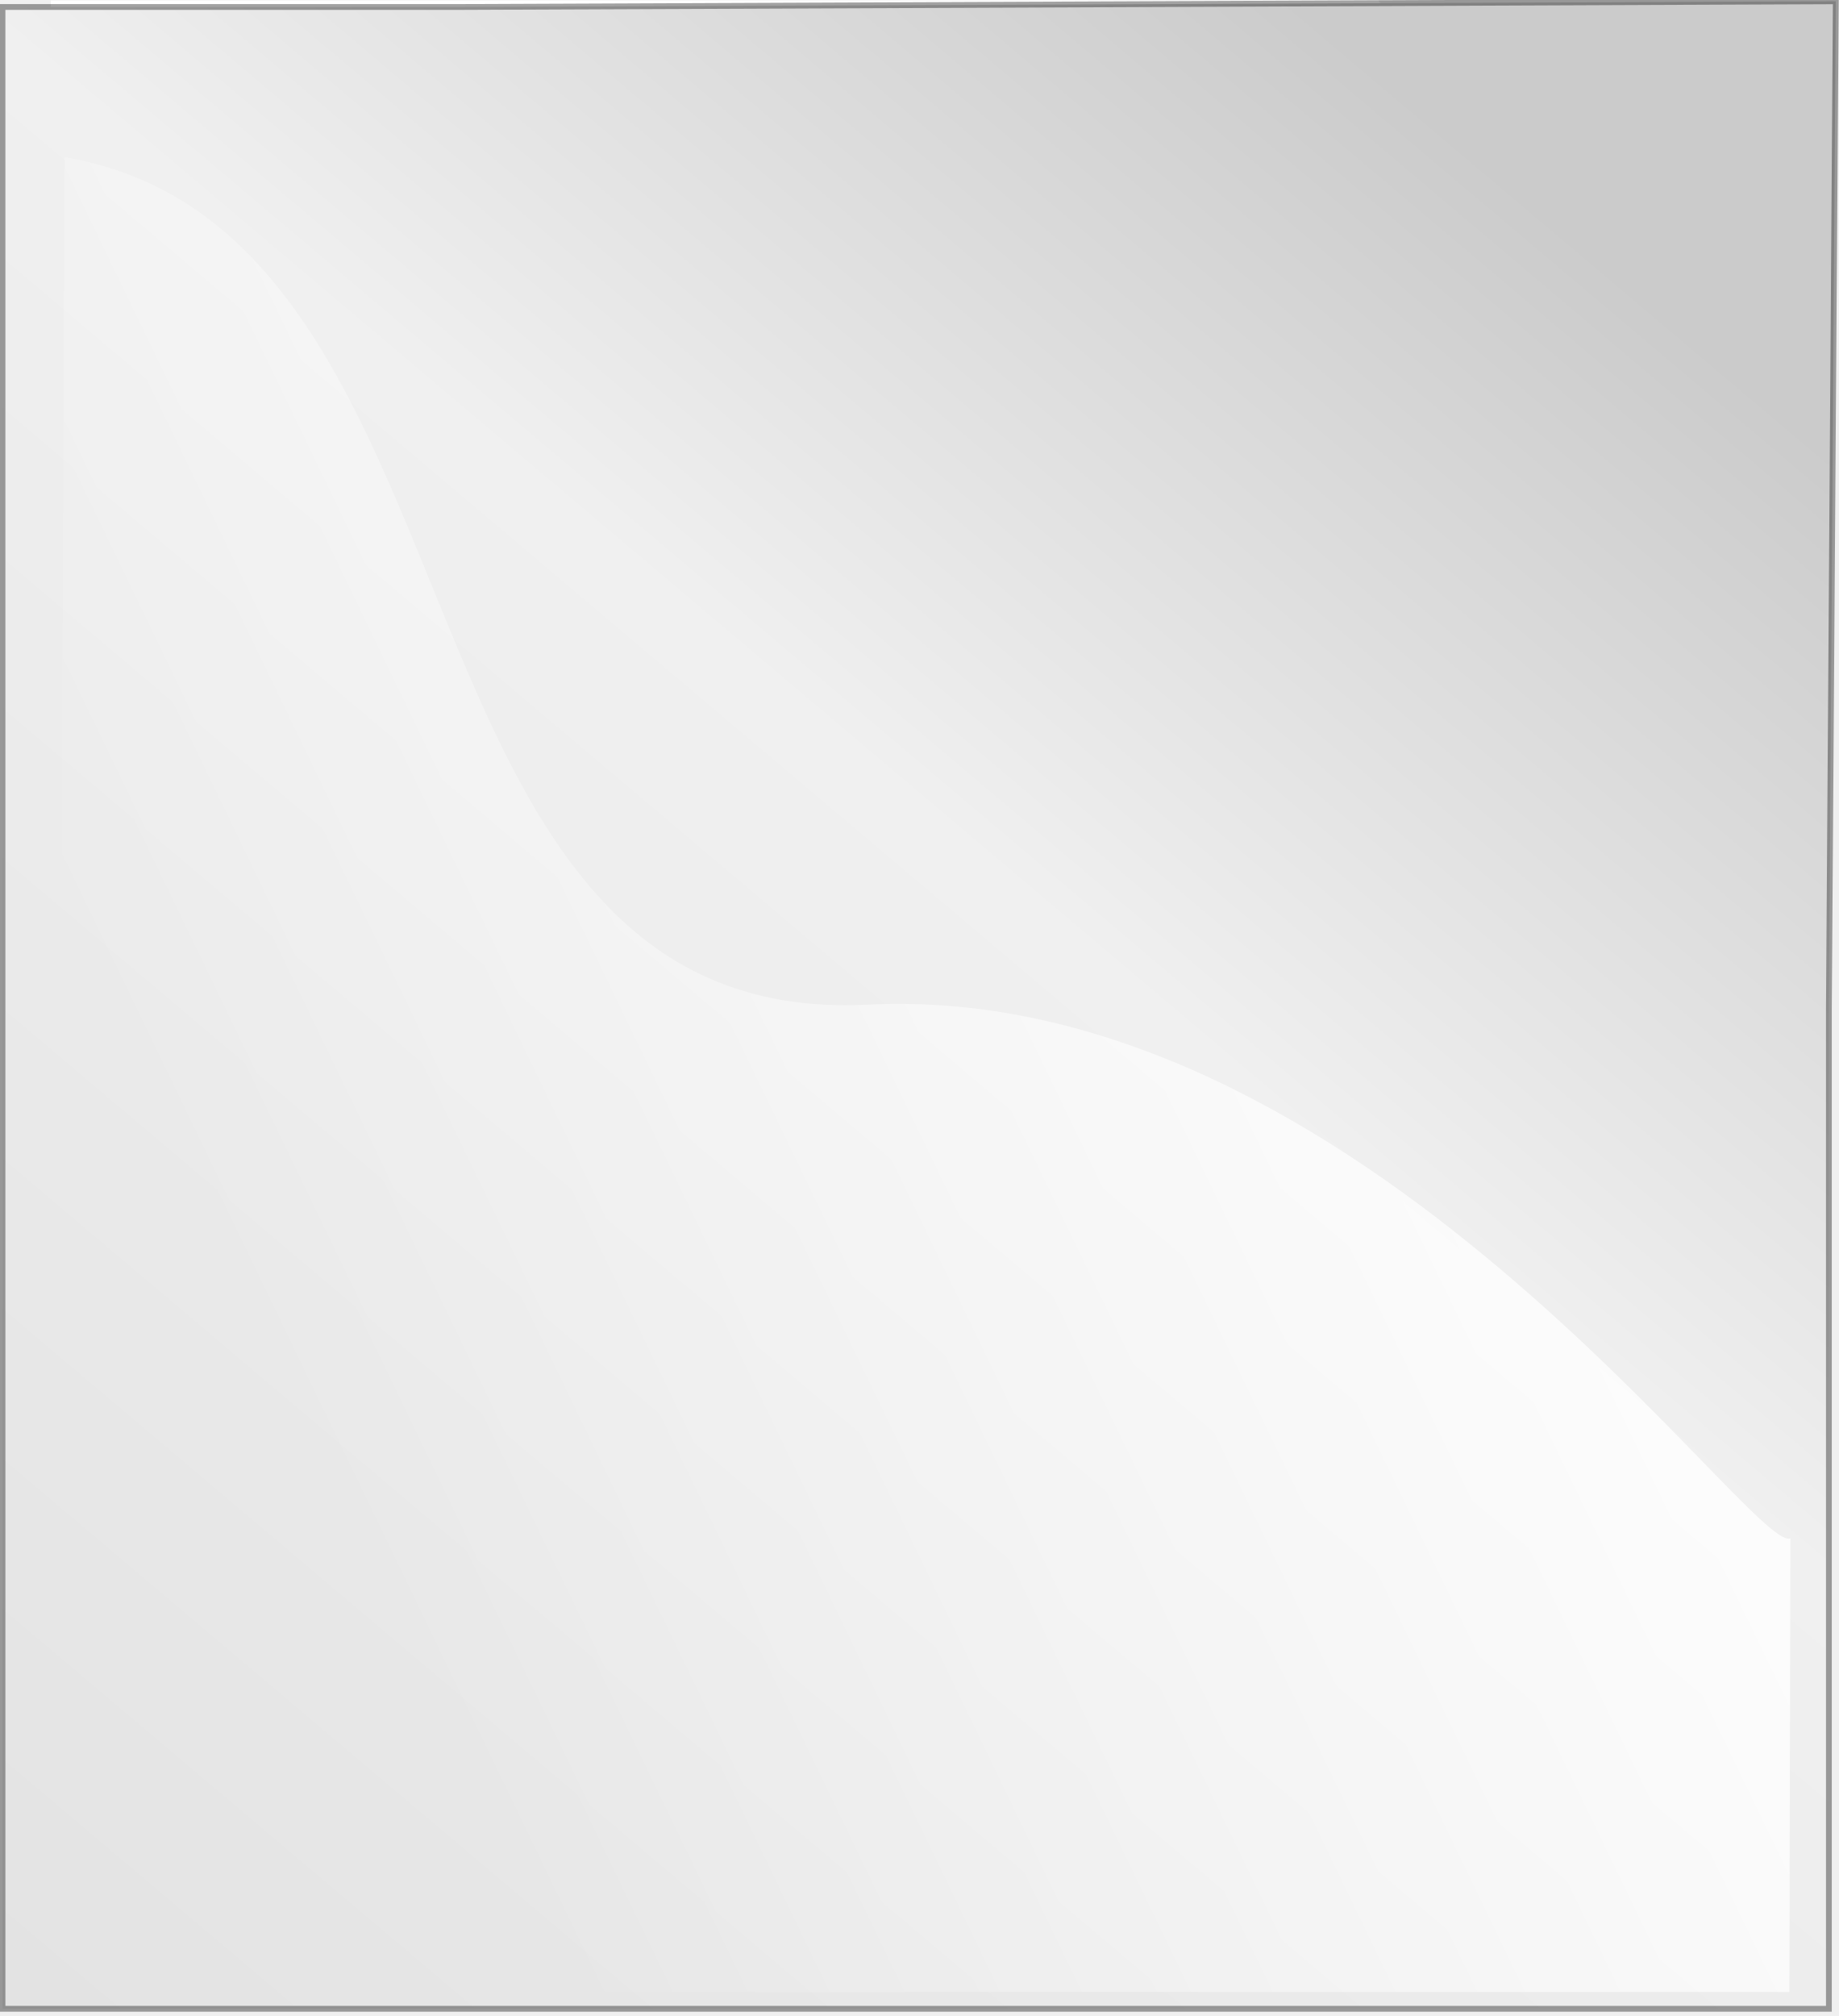
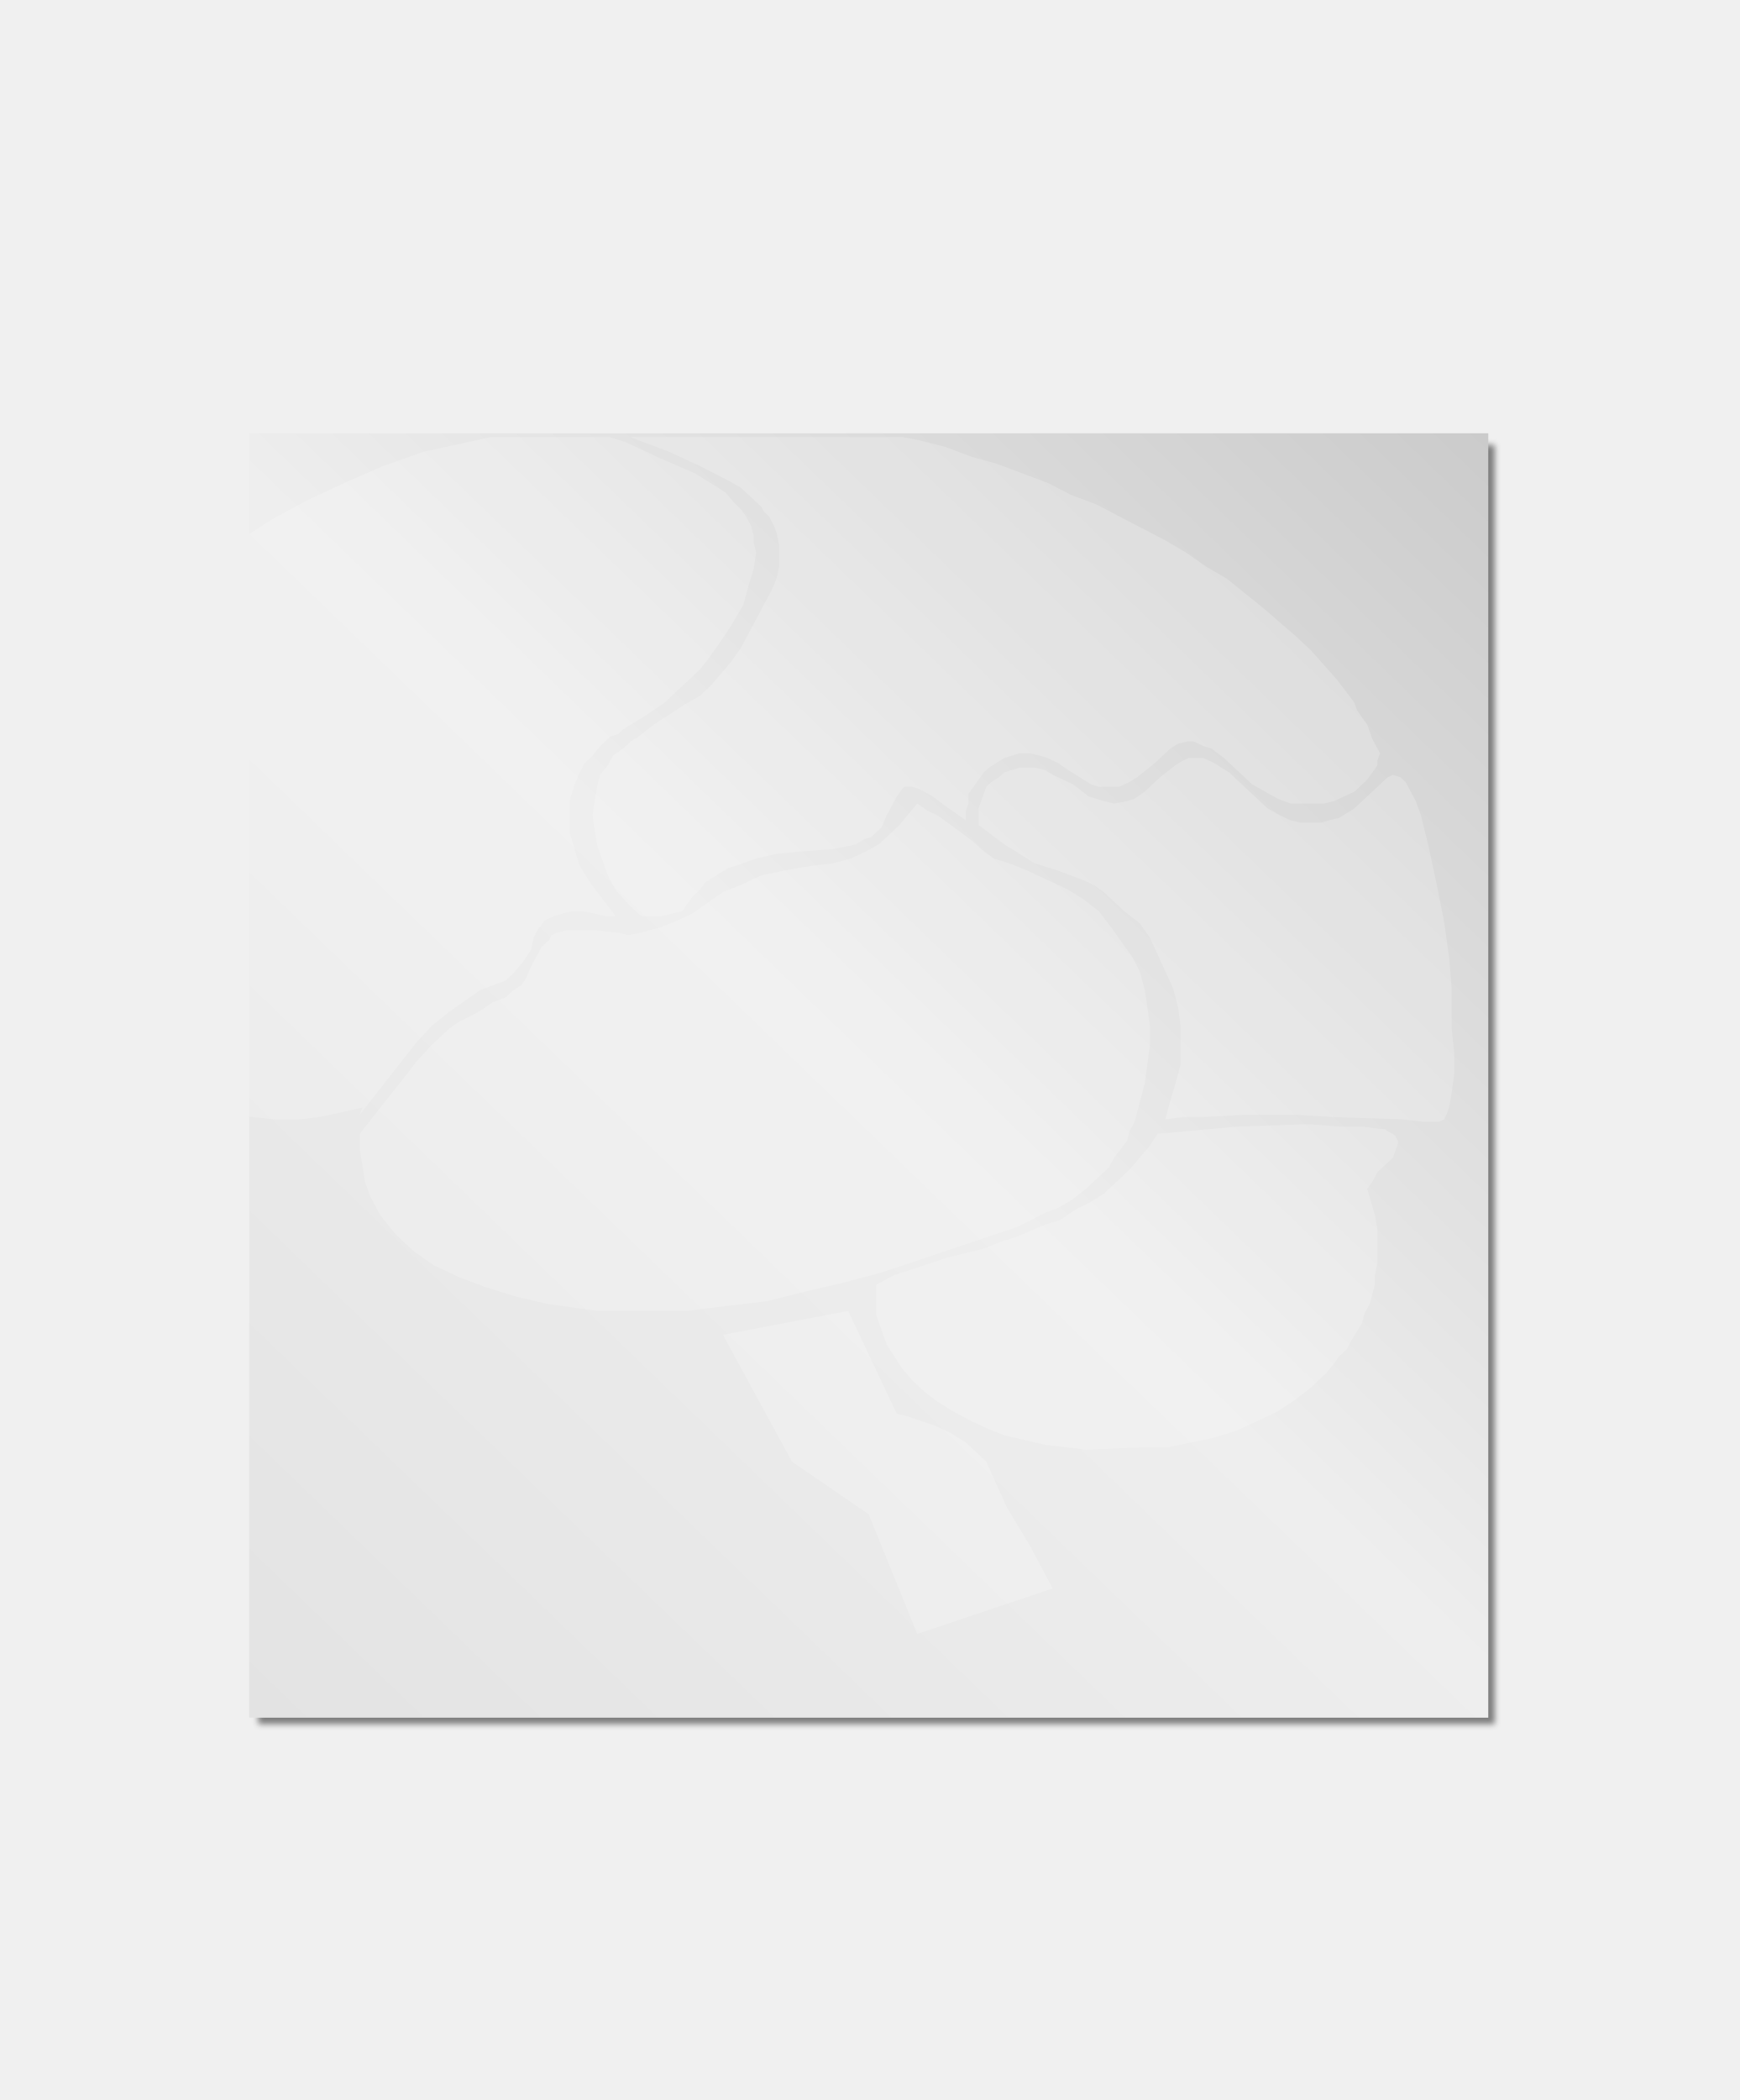
- <svg xmlns="http://www.w3.org/2000/svg" xmlns:xlink="http://www.w3.org/1999/xlink" height="148" id="svg1" width="135" version="1.0">
-   <defs id="defs3">
-     <linearGradient id="linearGradient1507">
-       <stop id="stop1508" offset="0" style="stop-color:#000000;stop-opacity:0.096;" />
-       <stop id="stop1510" offset="1" style="stop-color:#000000;stop-opacity:0;" />
-     </linearGradient>
-     <linearGradient id="linearGradient852" xlink:href="#linearGradient1507" />
-     <linearGradient id="linearGradient844" xlink:href="#linearGradient1507" />
-     <linearGradient id="linearGradient845" x1="1.383" x2="0.108" xlink:href="#linearGradient841" y1="0.49" y2="0.505" />
-     <linearGradient id="linearGradient840" x1="-0.223" x2="0.595" xlink:href="#linearGradient853" y1="0.382" y2="0.466" />
-     <linearGradient id="linearGradient849" x1="0.011" x2="1.229" xlink:href="#linearGradient846" y1="0.432" y2="0.464" />
-     <radialGradient cx="0.5" cy="0.5" fx="0.5" fy="0.149" id="radialGradient864" r="0.5" xlink:href="#linearGradient853" />
-     <linearGradient id="linearGradient841">
-       <stop id="stop842" offset="0" style="stop-color:#ffffff;stop-opacity:1;" />
-       <stop id="stop843" offset="1" style="stop-color:#ffffff;stop-opacity:0;" />
-     </linearGradient>
-     <linearGradient id="linearGradient1290">
-       <stop id="stop1291" offset="0" style="stop-color:#b2a269;stop-opacity:1;" />
-       <stop id="stop1292" offset="1" style="stop-color:#6d5b18;stop-opacity:1;" />
-     </linearGradient>
-     <linearGradient id="linearGradient860" x1="0.475" x2="0.5" xlink:href="#linearGradient1290" y1="0.811" y2="-0.743" />
-     <linearGradient id="linearGradient851" x1="0.398" x2="0.81" xlink:href="#linearGradient846" y1="0.322" y2="0.356" />
-     <linearGradient id="linearGradient858" x1="0.643" x2="0.571" xlink:href="#linearGradient846" y1="1.265" y2="0.049" />
-     <linearGradient id="linearGradient846">
-       <stop id="stop847" offset="0" style="stop-color:#e7e7e7;stop-opacity:1;" />
-       <stop id="stop848" offset="1" style="stop-color:#a5a5a5;stop-opacity:1;" />
-     </linearGradient>
-     <linearGradient id="linearGradient850" xlink:href="#linearGradient846" />
-     <linearGradient id="linearGradient859" x1="1.465" x2="0.264" xlink:href="#linearGradient853" y1="-1.149" y2="1.291" />
-     <linearGradient id="linearGradient853">
-       <stop id="stop854" offset="0" style="stop-color:#000000;stop-opacity:0.298;" />
-       <stop id="stop855" offset="1" style="stop-color:#000000;stop-opacity:0;" />
-     </linearGradient>
-     <radialGradient cx="0.5" cy="0.5" fx="0.507" fy="0.299" id="radialGradient861" r="0.5" xlink:href="#linearGradient853" />
+ <svg xmlns="http://www.w3.org/2000/svg" xmlns:xlink="http://www.w3.org/1999/xlink" width="542" height="654" id="svg2" version="1.0">
+   <defs id="defs4">
    <linearGradient id="linearGradient1501">
-       <stop id="stop1502" offset="0" style="stop-color:#ffffff;stop-opacity:1;" />
+       <stop id="stop1502" offset="0" style="stop-color:#ffffff;stop-opacity:0.545;" />
      <stop id="stop1504" offset="1" style="stop-color:#ffffff;stop-opacity:0;" />
    </linearGradient>
-     <linearGradient id="linearGradient1492">
-       <stop id="stop1493" offset="0" style="stop-color:#cbcbcb;stop-opacity:1;" />
-       <stop id="stop1496" offset="0.349" style="stop-color:#f0f0f0;stop-opacity:1;" />
-       <stop id="stop1494" offset="1" style="stop-color:#e2e2e2;stop-opacity:1;" />
+     <linearGradient id="linearGradient1499" x1="687.964" x2="330.88" xlink:href="#linearGradient1501" y1="236.128" y2="418.536" gradientTransform="matrix(0.860323,0,0,0.8889699,-182.9059,-18.07748)" gradientUnits="userSpaceOnUse" />
+     <linearGradient id="linearGradient6576">
+       <stop style="stop-color:#e3e3e3;stop-opacity:1;" offset="0" id="stop6578" />
+       <stop id="stop32494" offset="0.5" style="stop-color:#eeeeee;stop-opacity:1;" />
+       <stop style="stop-color:#cbcbcb;stop-opacity:1;" offset="1" id="stop6580" />
    </linearGradient>
-     <linearGradient id="linearGradient1495" x1="749.249" x2="380.102" xlink:href="#linearGradient1492" y1="207.827" y2="686.152" gradientTransform="matrix(0.2834641,0,0,0.3105309,-88.22777,-40.05624)" gradientUnits="userSpaceOnUse" />
-     <linearGradient id="linearGradient1497" x1="741.639" x2="622.333" xlink:href="#linearGradient1492" y1="169.444" y2="287.738" gradientTransform="matrix(0.2834248,0,0,0.310574,-84.62476,-40.35298)" gradientUnits="userSpaceOnUse" />
-     <linearGradient id="linearGradient1499" x1="687.964" x2="330.88" xlink:href="#linearGradient1501" y1="236.128" y2="418.536" gradientTransform="matrix(0.283515,0,0,0.2999861,-81.62509,-40.35298)" gradientUnits="userSpaceOnUse" />
-     <linearGradient id="linearGradient1506" x1="0.052" x2="0.783" xlink:href="#linearGradient1507" y1="0.977" y2="0.008" />
-     <linearGradient id="linearGradient1556" x1="0.311" x2="0.622" xlink:href="#linearGradient1507" y1="-0.562" y2="0.797" />
-     <radialGradient cx="0.5" cy="0.893" fx="0.541" fy="3.52" id="radialGradient856" r="0.546" xlink:href="#linearGradient841" />
-     <linearGradient id="linearGradient1944" xlink:href="#linearGradient841" />
+     <linearGradient id="linearGradient4580">
+       <stop style="stop-color:#7c99b3;stop-opacity:0;" offset="0" id="stop4582" />
+       <stop id="stop6572" offset="1" style="stop-color:#d4d6d7;stop-opacity:0;" />
+     </linearGradient>
+     <linearGradient xlink:href="#linearGradient6576" id="linearGradient6582" x1="77.046" y1="535.537" x2="463.046" y2="135.537" gradientUnits="userSpaceOnUse" />
+     <linearGradient xlink:href="#linearGradient6576" id="linearGradient2722" gradientUnits="userSpaceOnUse" x1="77.046" y1="535.537" x2="463.046" y2="135.537" />
+     <linearGradient xlink:href="#linearGradient6576" id="linearGradient2734" gradientUnits="userSpaceOnUse" x1="77.046" y1="535.537" x2="463.046" y2="135.537" />
+     <linearGradient xlink:href="#linearGradient6576" id="linearGradient20249" gradientUnits="userSpaceOnUse" gradientTransform="translate(445.3981,62.78489)" x1="-367.773" y1="472.152" x2="18.227" y2="72.152" />
+     <filter id="filter25693">
+       <feGaussianBlur stdDeviation="0.94" id="feGaussianBlur25695" />
+     </filter>
  </defs>
-   <path d="M 3.731,0.035 L 3.731,36.774 L 3.731,73.513 L 3.731,110.252 L 3.731,146.992 L 36.22,146.992 L 68.709,146.992 L 101.198,146.992 L 133.687,146.992 L 133.687,110.252 L 133.687,73.513 L 133.687,36.774 L 101.198,0.035 L 68.709,0.035 L 36.22,0.035 L 3.731,0.035 z" id="path930" style="fill:#ffffff;fill-rule:evenodd;stroke-width:0.426;stroke-opacity:0.365" />
-   <path d="M 0.183,0.513 L 0.183,37.253 L 0.183,73.992 L 0.183,110.731 L 0.183,147.47 L 33.71,147.47 L 67.238,147.47 L 100.766,147.47 L 134.293,147.47 L 134.293,110.731 L 134.293,73.992 L 134.801,0.094 L 33.71,0.513 L 0.183,0.513 z" id="rect900" style="fill:url(#linearGradient1495);fill-opacity:1;fill-rule:evenodd;stroke:#000000;stroke-width:0.426;stroke-opacity:0.365" />
-   <path d="M 4.749,11.541 L 4.166,146.236 L 131.393,146.236 L 131.465,112.94 C 128.62,114.072 99.878,71.942 63.694,73.754 C 27.477,75.568 36.848,16.977 4.749,11.541 z" id="path1500" style="fill:url(#linearGradient1499);fill-opacity:1;fill-rule:evenodd;stroke-width:1pt" />
+   <g id="capa1">
+     <rect style="opacity:0.478;fill:#000000;fill-opacity:1;fill-rule:nonzero;stroke:none;stroke-width:0.77;stroke-linecap:butt;stroke-linejoin:miter;marker:none;marker-start:none;marker-mid:none;marker-end:none;stroke-miterlimit:4;stroke-dasharray:none;stroke-dashoffset:0;stroke-opacity:1;visibility:visible;display:inline;overflow:visible;filter:url(#filter25693);enable-background:accumulate" id="rect15367" width="386" height="400" x="79.625" y="136.937" transform="matrix(0.9978874,0,0,0.9959227,0.9836767,2.189257)" />
+     <rect style="opacity:1;fill:url(#linearGradient20249);fill-opacity:1;fill-rule:nonzero;stroke:none;stroke-width:0.77;stroke-linecap:butt;stroke-linejoin:miter;marker:none;marker-start:none;marker-mid:none;marker-end:none;stroke-miterlimit:4;stroke-dasharray:none;stroke-dashoffset:0;stroke-opacity:1;visibility:visible;display:inline;overflow:visible;enable-background:accumulate" id="rect20247" width="386" height="400" x="77.625" y="134.937" />
+     <g id="g17315" style="opacity:0.4;fill:#ffffff;fill-opacity:0.941">
+       <path id="path2725" d="M 152.75,136.125 L 145.562,137.719 L 132,140.688 L 119.281,145.156 L 107.312,150.375 L 96.156,155.594 L 85.031,161.562 L 77.625,166.344 L 77.625,347.781 L 78.656,347.875 L 85.812,348.625 L 92.969,348.625 L 99.344,347.875 L 106.531,346.375 L 112.906,344.906 L 112.094,347.125 L 120.844,335.938 L 129.625,324.781 L 134.406,319.562 L 139.969,315.094 L 146.344,310.625 L 149.531,308.375 L 153.5,306.875 L 157.5,305.406 L 159.875,303.156 L 163.062,299.438 L 165.469,295.719 L 166.25,291.969 L 167.844,289 L 168.656,288.25 L 169.438,286.75 L 171.031,286.031 L 172.625,285.281 L 175.031,284.531 L 178.219,283.781 L 181.406,283.781 L 185.375,284.531 L 188.562,285.281 L 191.75,285.281 L 187.75,280.062 L 183.781,274.844 L 180.594,269.625 L 179.812,267.375 L 179,264.406 L 177.406,259.188 L 177.406,253.969 L 177.406,251.75 L 177.406,249.5 L 179,244.281 L 180.594,240.562 L 182.188,237.562 L 184.594,235.344 L 186.969,232.375 L 190.156,229.375 L 192.531,228.625 L 194.125,227.156 L 201.312,222.688 L 206.875,218.938 L 211.656,214.469 L 216.438,210 L 218.031,208.5 L 220.406,205.531 L 222,203.281 L 223.594,201.062 L 227.594,195.094 L 231.562,188.375 L 233.156,182.438 L 234.75,177.219 L 235.562,172 L 234.75,169 L 234.75,166.781 L 233.969,163.781 L 232.375,160.812 L 230.781,158.594 L 229.188,157.094 L 226,153.375 L 221.219,150.375 L 216.438,147.406 L 206.094,142.938 L 194.938,137.719 L 190.156,136.219 L 189.969,136.125 L 152.75,136.125 z" style="opacity:0.5;fill:#ffffff;fill-opacity:0.941;fill-rule:nonzero;stroke:none;stroke-width:1.178;stroke-opacity:1" />
+       <path id="rect10258" d="M 196.281,136.125 L 208.469,140.688 L 218.031,145.156 L 226.781,149.625 L 230.781,151.875 L 232.375,153.375 L 233.969,154.844 L 237.156,157.844 L 237.938,159.312 L 239.531,160.812 L 241.125,163.781 L 241.938,166.031 L 242.719,169.75 L 242.719,172.75 L 242.719,176.469 L 241.938,180.188 L 240.344,183.906 L 237.938,188.375 L 235.562,192.875 L 233.156,197.344 L 230.781,201.812 L 227.594,206.281 L 221.219,213.719 L 218.031,216.719 L 214.062,218.938 L 203.688,225.656 L 198.906,229.375 L 196.531,230.875 L 194.125,233.094 L 190.938,235.344 L 189.344,238.312 L 186.969,241.312 L 186.156,244.281 L 185.375,248.75 L 184.594,253.969 L 185.375,259.188 L 186.156,263.656 L 187.75,268.125 L 189.344,272.594 L 191.75,277.062 L 195.719,281.562 L 199.719,285.281 L 202.906,285.281 L 206.094,285.281 L 209.281,284.531 L 212.469,283.781 L 215.656,279.312 L 218.031,277.062 L 219.625,274.844 L 222,273.344 L 224.406,271.844 L 226.781,270.375 L 229.188,269.625 L 235.562,267.375 L 241.938,265.906 L 249.906,265.156 L 259.438,264.406 L 263.438,263.656 L 266.625,262.906 L 269,261.438 L 271.406,260.688 L 273,259.188 L 274.594,257.688 L 276.188,253.969 L 279.375,248 L 280.969,245.781 L 281.75,245.031 L 283.344,245.031 L 284.156,245.031 L 286.531,245.781 L 290.5,248 L 294.5,251 L 300.875,255.469 L 300.875,252.469 L 301.656,250.25 L 301.656,247.25 L 303.25,245.031 L 304.844,242.781 L 306.438,240.562 L 308.031,239.062 L 310.438,237.562 L 312.812,236.094 L 315.219,235.344 L 317.594,234.594 L 320.781,234.594 L 323.969,235.344 L 326.344,236.094 L 329.531,237.562 L 332.719,239.812 L 335.125,241.312 L 337.5,242.781 L 339.906,244.281 L 342.281,245.031 L 345.469,245.031 L 347.062,245.031 L 348.656,245.031 L 351.844,243.531 L 354.219,242.062 L 359.812,237.562 L 362.188,235.344 L 364.594,233.094 L 366.969,231.625 L 370.156,230.875 L 371.75,230.875 L 373.344,231.625 L 374.938,232.375 L 377.344,233.094 L 381.312,236.094 L 386.094,240.562 L 390.062,244.281 L 394.062,246.531 L 398.031,248.75 L 402.031,250.25 L 405.219,250.25 L 409.188,250.25 L 412.375,250.25 L 415.562,249.5 L 418.75,248 L 421.938,246.531 L 424.312,244.281 L 425.906,242.781 L 427.5,240.562 L 429.094,238.312 L 429.094,236.844 L 429.906,234.594 L 427.5,230.125 L 425.906,225.656 L 422.719,221.188 L 421.938,218.938 L 420.344,216.719 L 416.344,211.5 L 412.375,207.031 L 408.406,202.562 L 403.625,198.094 L 393.25,189.125 L 382.125,180.188 L 375.75,176.469 L 369.375,172 L 363,168.281 L 355.812,164.531 L 348.656,160.812 L 341.5,157.094 L 333.531,154.094 L 326.344,150.375 L 310.438,144.406 L 302.469,142.188 L 294.5,139.188 L 285.719,136.969 L 281.25,136.125 L 196.281,136.125 z" style="opacity:0.5;fill:#ffffff;fill-opacity:0.941;fill-rule:nonzero;stroke:none;stroke-width:1.178;stroke-opacity:1" />
+       <path id="path7924" d="M 452.202,307.631 L 452.202,320.301 L 452.998,327.753 L 452.998,334.461 L 452.202,340.423 L 451.405,344.894 L 450.609,347.13 L 449.812,348.621 L 448.219,349.366 L 446.626,349.366 L 443.44,349.366 L 437.068,348.621 L 415.563,347.875 L 402.819,347.13 L 388.482,347.13 L 374.941,347.875 L 368.569,347.875 L 362.994,348.621 L 364.587,342.659 L 366.18,337.442 L 367.773,331.48 L 367.773,325.518 L 367.773,319.556 L 366.976,313.593 L 365.383,307.631 L 362.994,302.415 L 360.604,297.198 L 358.215,291.981 L 355.029,287.509 L 350.25,283.783 L 347.064,280.802 L 343.878,277.821 L 340.692,275.585 L 337.506,274.095 L 329.541,271.114 L 322.373,268.878 L 317.594,265.897 L 312.815,262.916 L 308.832,259.935 L 304.85,256.954 L 304.85,254.718 L 304.85,251.737 L 305.646,249.501 L 306.443,247.265 L 307.239,245.03 L 308.832,243.539 L 311.222,242.049 L 312.815,240.558 L 315.204,239.813 L 317.594,239.068 L 322.373,239.068 L 325.559,239.813 L 327.948,241.303 L 331.134,242.794 L 334.32,244.284 L 339.099,248.011 L 341.489,248.756 L 343.878,249.501 L 347.064,250.246 L 351.047,249.501 L 353.436,248.756 L 356.622,246.52 L 359.011,244.284 L 361.401,242.049 L 366.18,238.322 L 368.569,236.832 L 370.162,236.087 L 371.755,236.087 L 373.348,236.087 L 374.941,236.087 L 378.127,237.577 L 380.517,239.068 L 382.906,240.558 L 387.685,245.03 L 391.668,248.756 L 394.854,251.737 L 398.836,253.973 L 402.022,255.463 L 405.208,256.209 L 408.394,256.209 L 411.58,256.209 L 413.97,255.463 L 417.156,254.718 L 419.545,253.228 L 421.935,251.737 L 424.324,249.501 L 428.307,245.775 L 432.289,242.049 L 433.882,241.303 L 436.272,242.049 L 437.068,242.794 L 437.865,243.539 L 438.661,245.03 L 439.458,246.52 L 441.051,249.501 L 442.644,253.973 L 445.033,263.661 L 447.423,274.84 L 449.812,286.764 L 451.405,297.943 L 452.202,307.631 z" style="opacity:0.5;fill:#ffffff;fill-opacity:0.941" />
+       <path id="path7926" d="M 360.604,353.092 L 385.296,350.856 L 407.598,350.111 L 417.156,350.856 L 424.324,350.856 L 429.9,351.602 L 431.493,351.602 L 432.289,352.347 L 433.882,353.092 L 434.679,353.837 L 435.475,355.328 L 435.475,356.073 L 434.679,358.309 L 433.882,360.545 L 429.103,365.016 L 427.51,367.997 L 425.917,370.233 L 428.307,378.431 L 429.103,382.903 L 429.103,387.374 L 429.103,393.336 L 428.307,397.062 L 428.307,400.044 L 426.714,406.006 L 425.121,408.987 L 424.324,411.968 L 421.138,417.184 L 419.545,420.165 L 417.156,422.401 L 415.563,424.637 L 413.173,427.618 L 408.394,432.09 L 403.615,435.816 L 398.04,439.542 L 391.668,442.523 L 385.296,445.504 L 378.127,447.74 L 370.959,449.231 L 363.79,450.721 L 355.825,450.721 L 338.303,451.466 L 331.931,450.721 L 325.559,449.976 L 319.187,448.485 L 312.815,446.995 L 307.239,444.759 L 302.46,442.523 L 296.885,439.542 L 292.106,436.561 L 288.123,433.58 L 284.141,429.854 L 280.955,426.128 L 278.565,422.401 L 276.176,418.675 L 274.583,414.203 L 272.99,409.732 L 272.99,405.26 L 272.99,402.279 L 272.99,400.044 L 278.565,397.062 L 283.344,395.572 L 294.495,391.846 L 306.443,388.865 L 312.018,386.629 L 316.797,385.138 L 325.559,381.412 L 330.338,379.922 L 333.524,377.686 L 335.913,376.195 L 339.099,374.705 L 343.878,371.724 L 347.861,367.997 L 351.843,364.271 L 358.215,356.818 L 360.604,353.092 z" style="opacity:0.5;fill:#ffffff;fill-opacity:0.941" />
+       <path id="path7932" d="M 173.428,290.49 L 176.614,289.745 L 180.596,289.745 L 185.375,289.745 L 192.544,290.49 L 195.73,291.236 L 199.712,290.49 L 202.102,289.745 L 205.288,289 L 210.863,286.764 L 215.642,284.528 L 225.2,277.821 L 230.776,275.585 L 233.962,274.095 L 237.148,272.604 L 244.316,271.114 L 248.298,270.368 L 253.077,269.623 L 259.449,268.878 L 265.025,267.387 L 269.804,265.152 L 273.786,262.916 L 276.972,259.935 L 280.158,256.954 L 285.734,250.246 L 288.92,252.482 L 292.106,253.973 L 299.274,259.19 L 303.257,262.171 L 306.443,265.152 L 309.629,267.387 L 314.408,268.878 L 319.983,271.114 L 326.355,274.095 L 332.727,277.076 L 337.506,280.057 L 342.285,283.783 L 346.268,289 L 349.454,293.471 L 352.64,297.943 L 355.029,302.415 L 356.622,308.377 L 357.418,313.593 L 358.215,319.556 L 358.215,325.518 L 357.418,331.48 L 356.622,337.442 L 355.029,343.404 L 353.436,349.366 L 351.843,352.347 L 351.047,355.328 L 347.064,360.545 L 345.471,363.526 L 343.082,365.762 L 338.303,370.233 L 333.524,373.959 L 329.541,376.195 L 325.559,377.686 L 316.797,382.157 L 305.646,385.884 L 294.495,389.61 L 274.583,396.317 L 263.432,399.298 L 250.688,402.279 L 238.741,405.26 L 225.997,406.751 L 214.049,408.241 L 202.898,408.241 L 191.747,408.241 L 186.172,408.241 L 180.596,407.496 L 170.242,406.006 L 160.684,403.77 L 155.905,402.279 L 151.126,400.789 L 147.143,399.298 L 143.161,397.808 L 135.196,394.081 L 128.824,389.61 L 123.249,384.393 L 118.47,378.431 L 116.877,375.45 L 115.284,372.469 L 113.691,367.997 L 112.894,362.781 L 112.098,358.309 L 112.098,353.092 L 120.859,341.913 L 125.638,335.951 L 129.621,330.734 L 134.399,325.518 L 139.975,320.301 L 143.161,318.065 L 146.347,316.575 L 150.329,314.339 L 153.515,312.103 L 157.498,310.612 L 159.887,308.377 L 162.277,306.886 L 163.87,304.65 L 165.463,300.924 L 168.649,294.962 L 171.038,292.726 L 171.835,291.236 L 173.428,290.49 z" style="opacity:0.507;fill:#ffffff;fill-opacity:0.941" />
+       <path id="path7934" d="M 264.228,408.241 L 279.362,440.287 L 282.548,441.033 L 291.309,444.014 L 296.088,446.25 L 300.867,449.231 L 304.053,452.212 L 305.646,453.702 L 307.239,455.193 L 313.611,469.353 L 320.78,481.277 L 327.948,494.691 L 285.734,508.851 L 270.6,471.588 L 246.705,455.193 L 225.2,415.694 L 264.228,408.241 z" style="opacity:0.5;fill:#ffffff;fill-opacity:0.941" />
+     </g>
+   </g>
</svg>
